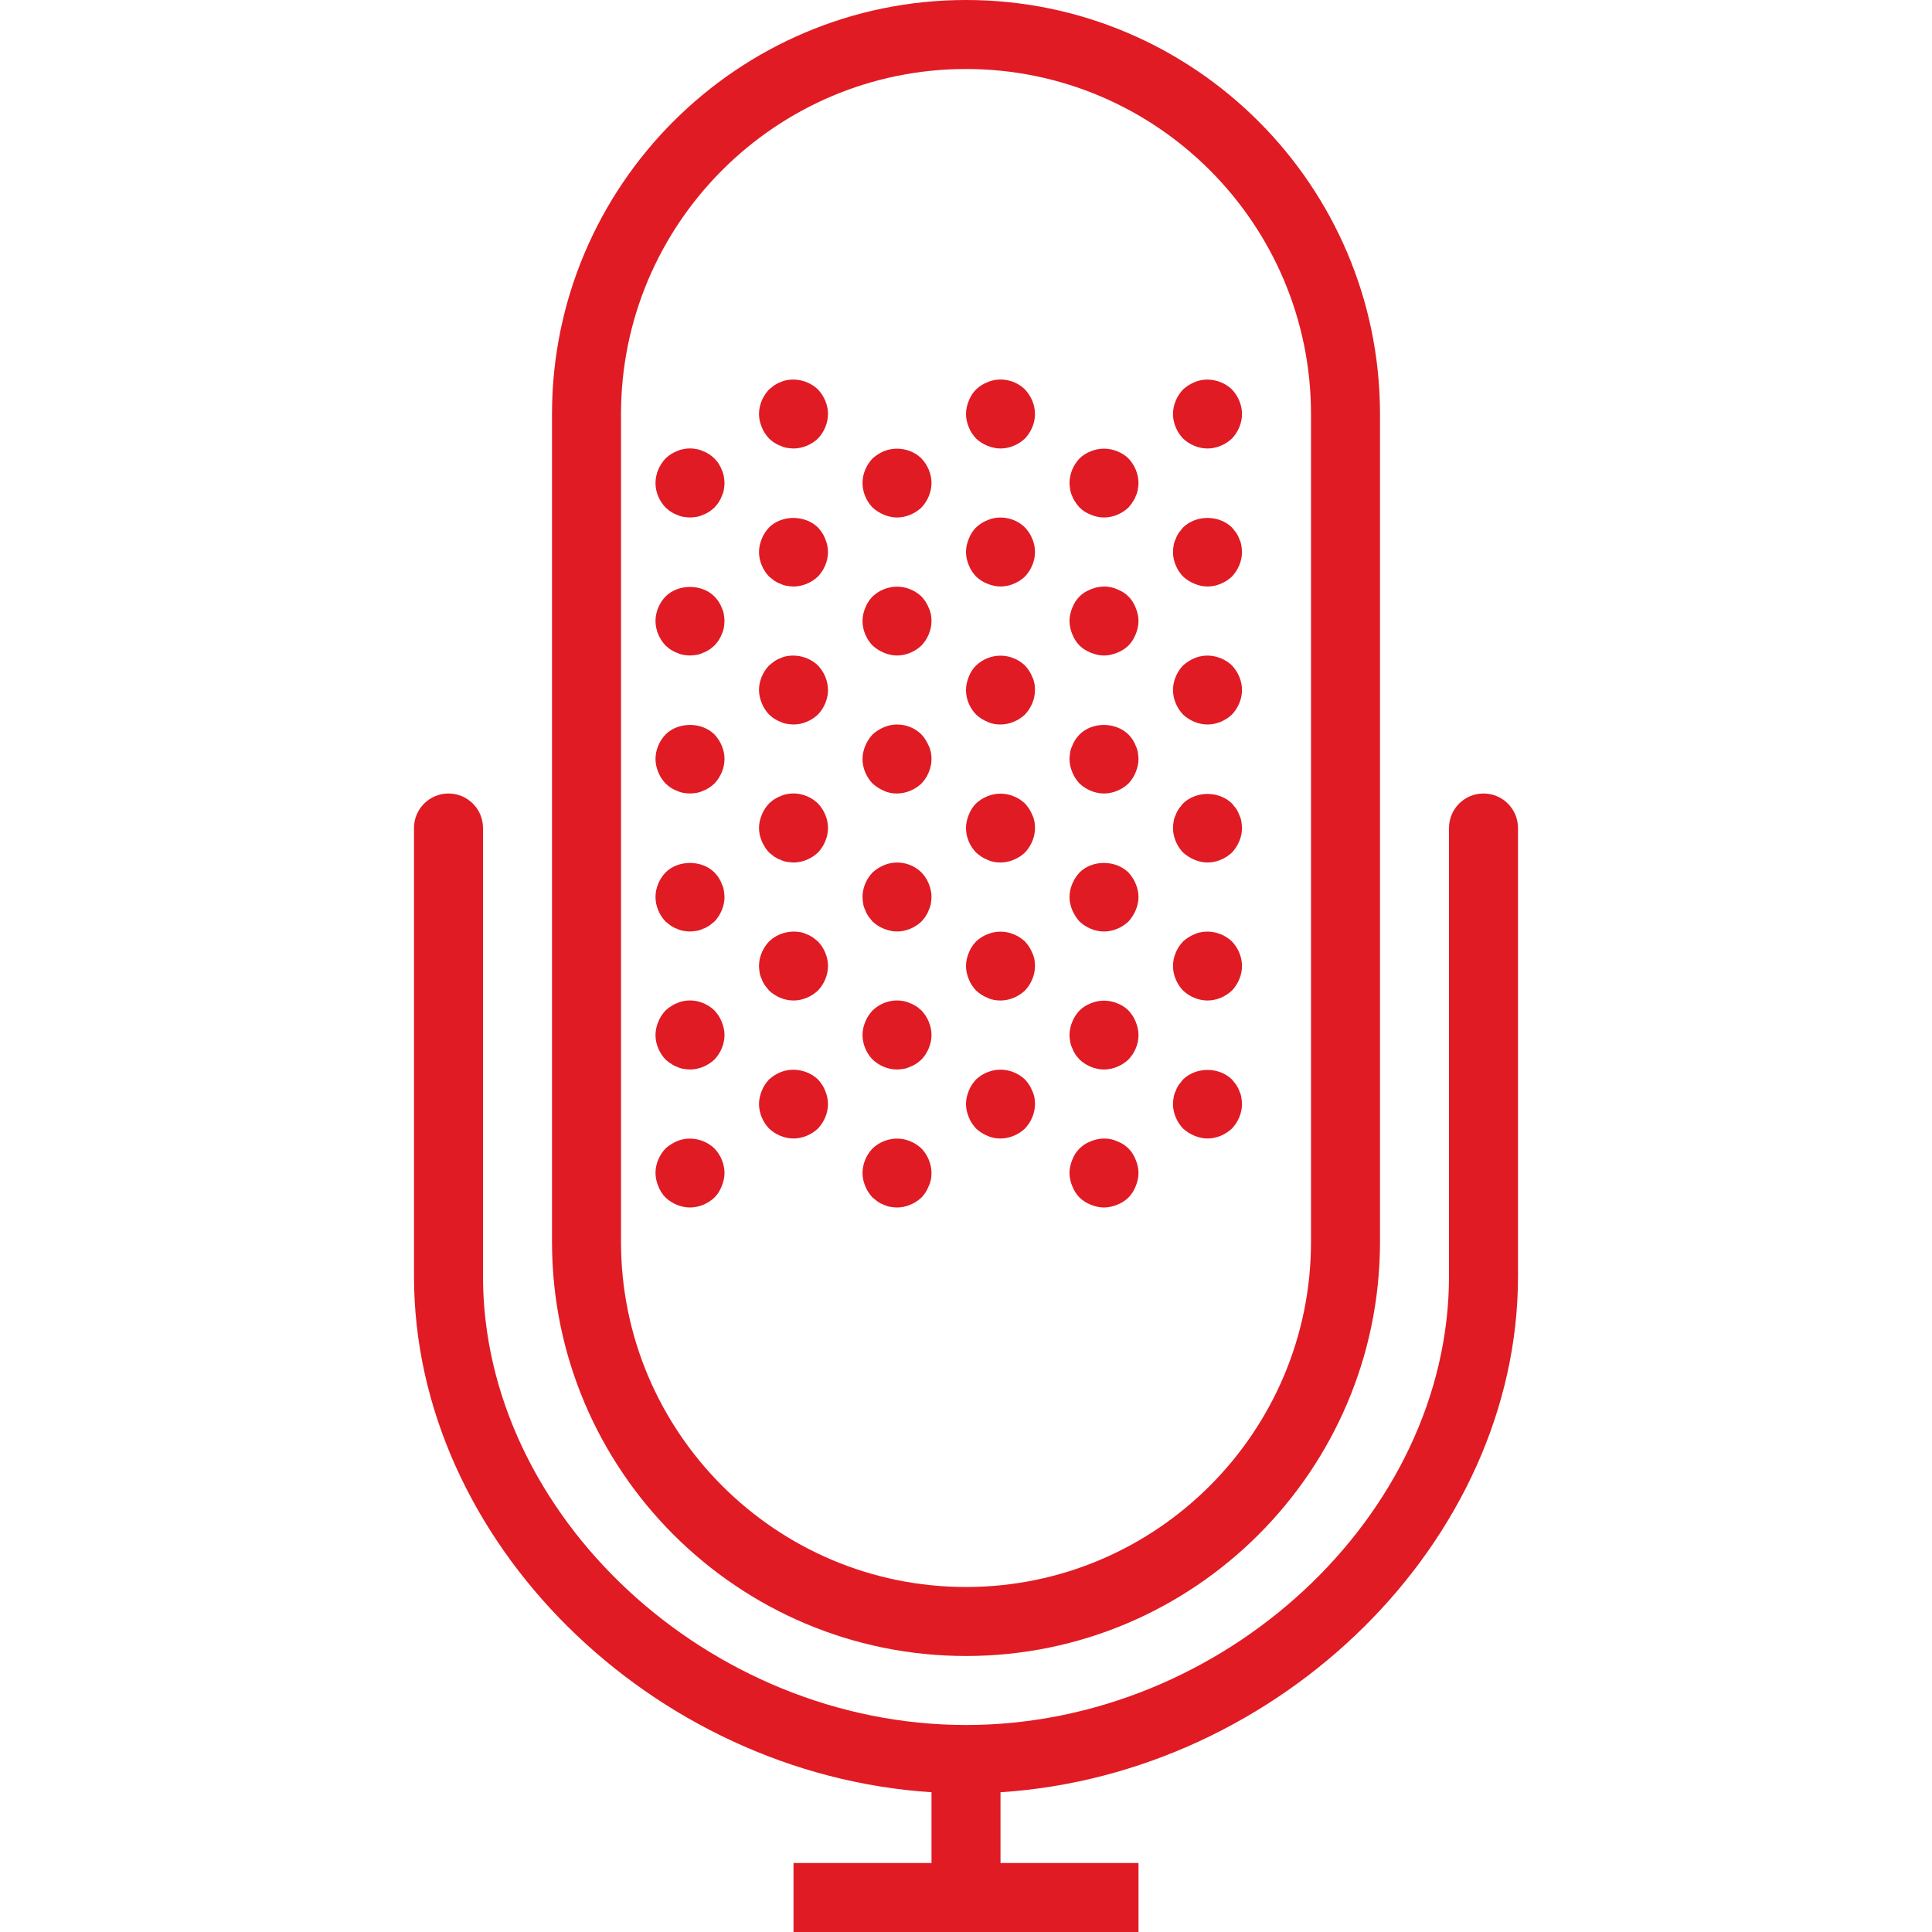
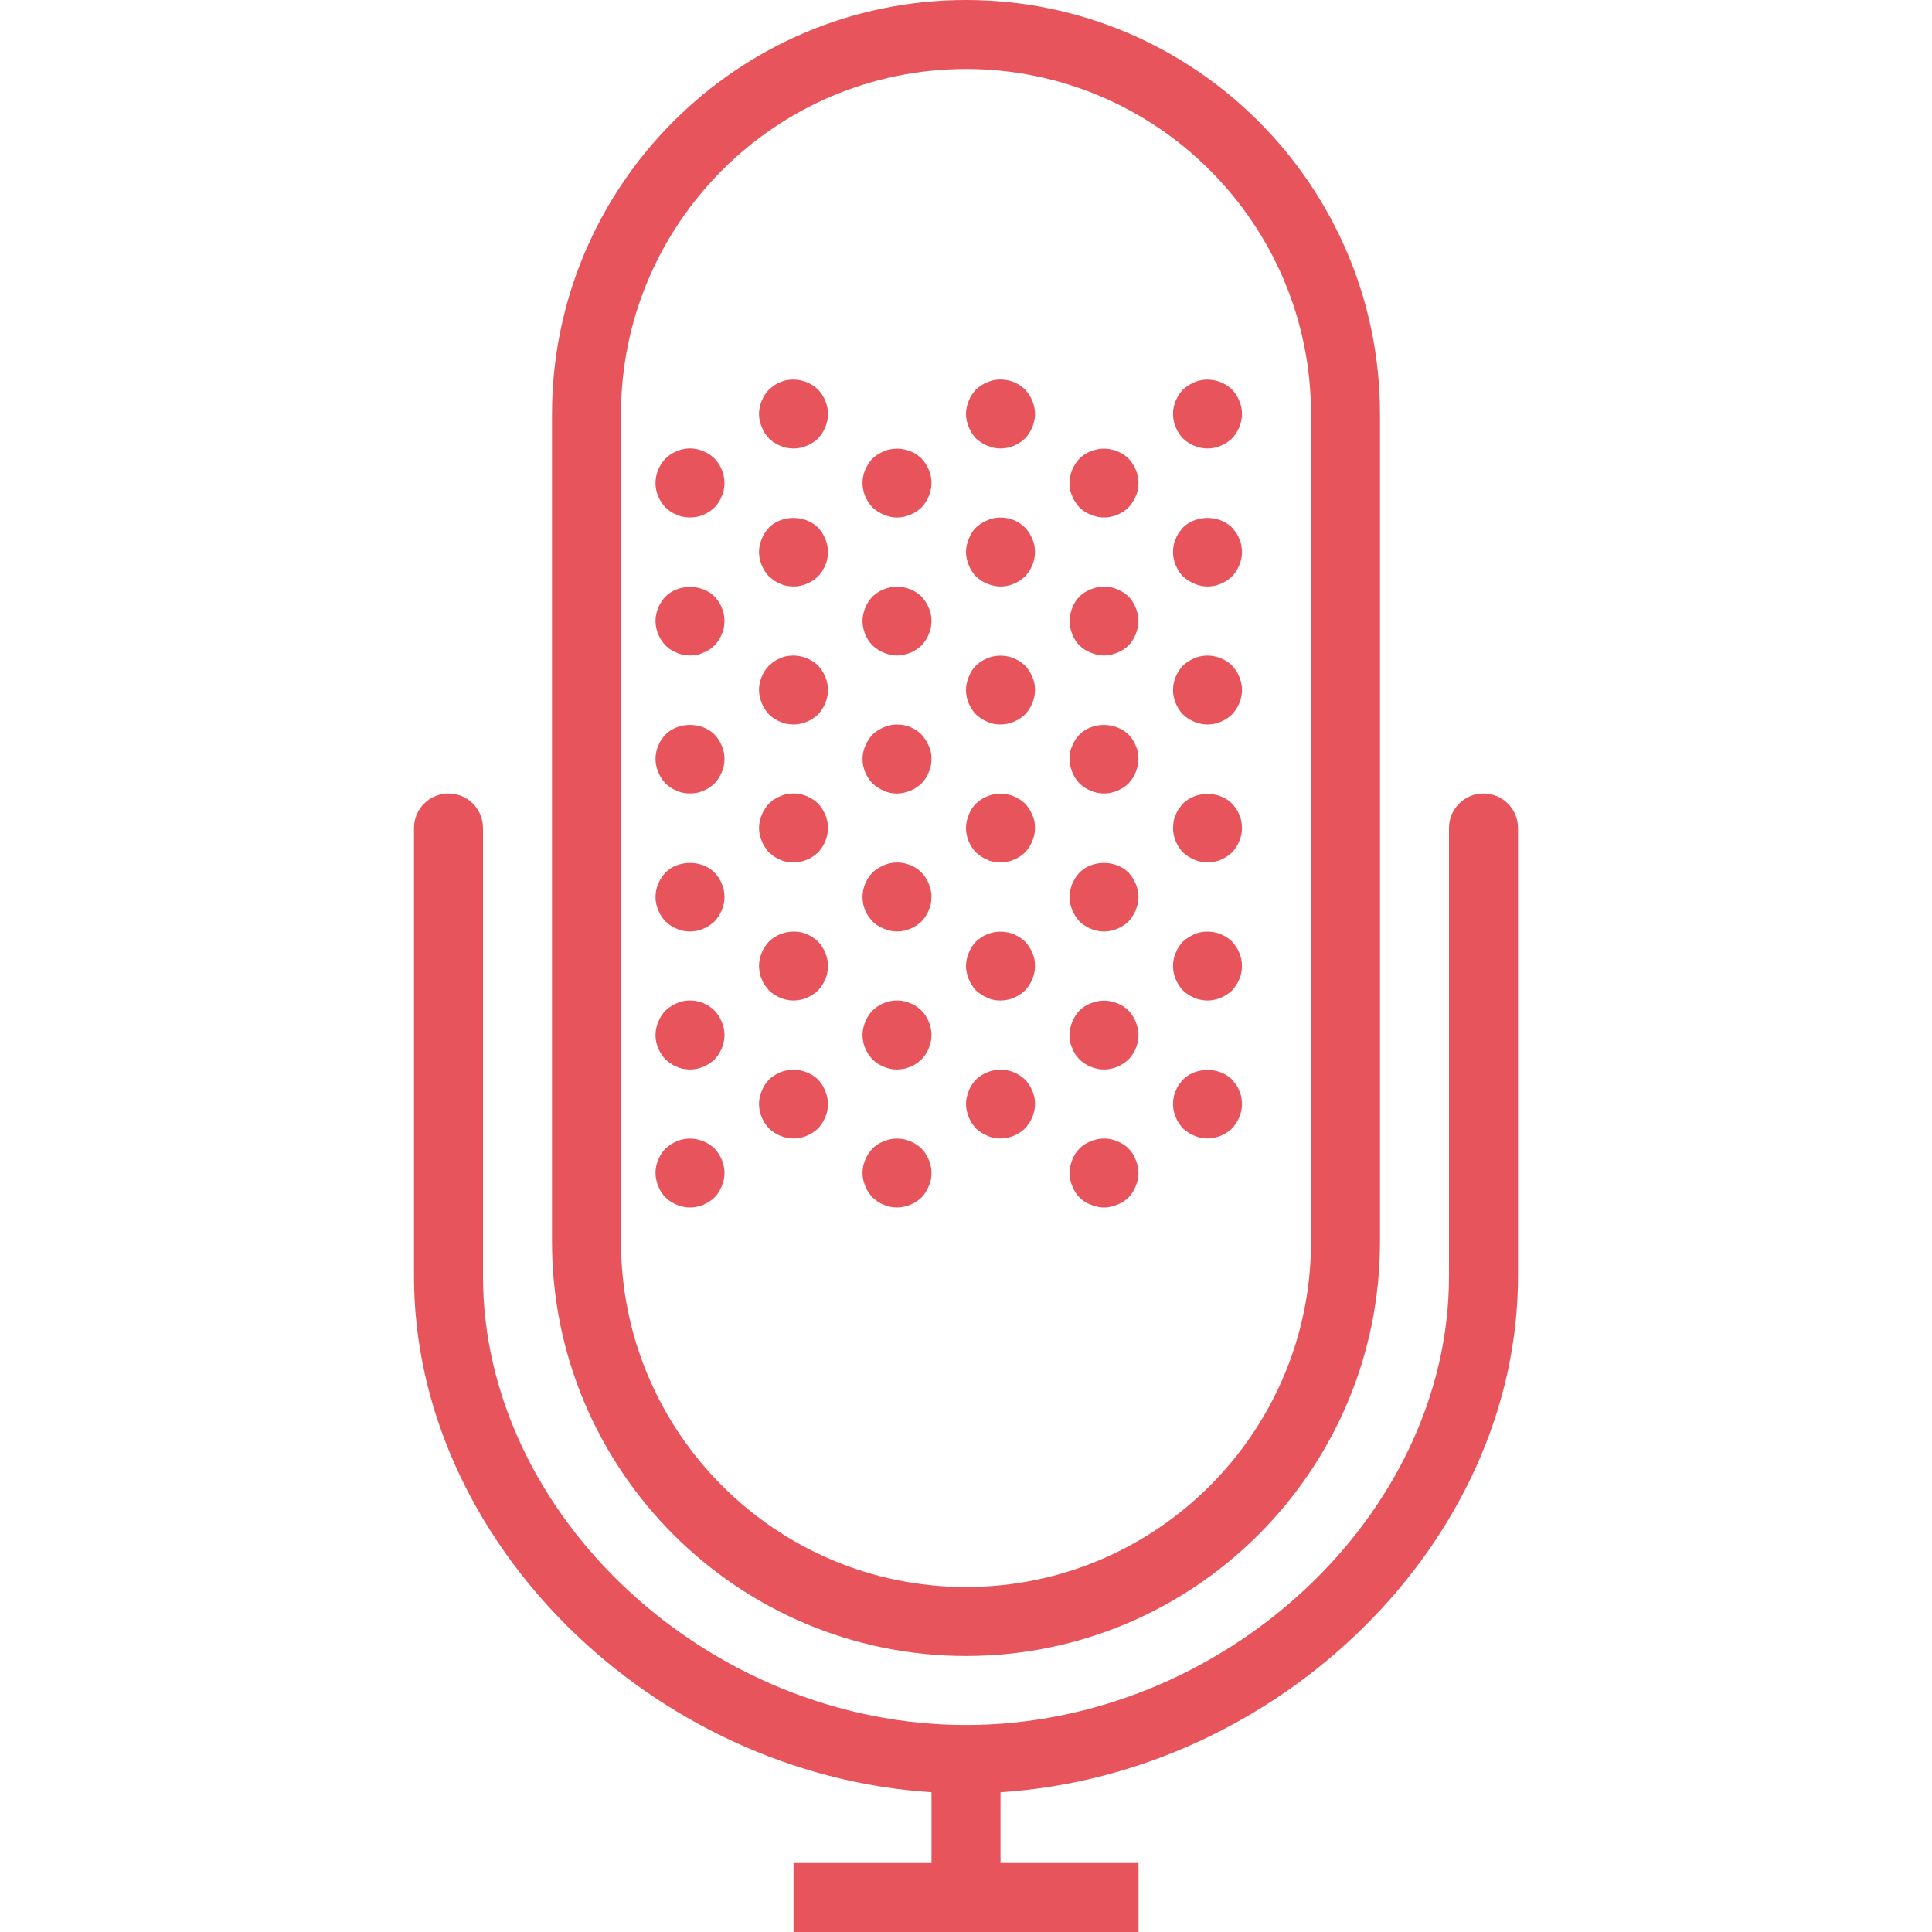
- <svg xmlns="http://www.w3.org/2000/svg" fill="#e01b24" height="256px" width="256px" version="1.1" id="Layer_1" viewBox="0 0 512 512" xml:space="preserve">
+ <svg xmlns="http://www.w3.org/2000/svg" fill="#e01b24" opacity="0.75" height="256px" width="256px" version="1.1" id="Layer_1" viewBox="0 0 512 512" xml:space="preserve">
  <g id="SVGRepo_bgCarrier" stroke-width="0" />
  <g id="SVGRepo_tracerCarrier" stroke-linecap="round" stroke-linejoin="round" stroke="#62a0ea" stroke-width="4.096" />
  <g id="SVGRepo_iconCarrier">
    <g>
      <g>
        <path d="M256,0c-60.496,0-109.714,49.232-109.714,109.746v219.366c0,60.513,49.219,109.746,109.714,109.746 s109.714-49.232,109.714-109.746V109.746C365.714,49.232,316.496,0,256,0z M347.429,329.112c0,50.433-41.013,91.46-91.429,91.46 s-91.429-41.027-91.429-91.46V109.746c0-50.433,41.013-91.46,91.429-91.46s91.429,41.027,91.429,91.46V329.112z" />
      </g>
    </g>
    <g>
      <g>
        <path d="M393.143,210.286c-5.049,0-9.143,4.094-9.143,9.143v118.804c0,63.344-59.808,118.911-127.991,118.911 C187.817,457.143,128,401.576,128,338.232V219.429c0-5.049-4.094-9.143-9.143-9.143s-9.143,4.094-9.143,9.143v118.804 c0,70.2,63.102,131.95,137.143,136.73v18.752h-36.571V512h91.429v-18.286h-36.571v-18.751 c74.04-4.772,137.143-66.527,137.143-136.731V219.429C402.286,214.379,398.192,210.286,393.143,210.286z" />
      </g>
    </g>
    <g>
      <g>
        <path d="M191.817,126.263c-0.094-0.643-0.277-1.192-0.549-1.741c-0.183-0.545-0.46-1.094-0.826-1.643 c-0.272-0.46-0.728-0.915-1.094-1.371c-0.46-0.366-0.915-0.826-1.37-1.098c-0.549-0.366-1.098-0.643-1.647-0.826 c-0.549-0.272-1.098-0.456-1.647-0.545c-1.187-0.277-2.469-0.277-3.656,0c-0.549,0.089-1.098,0.272-1.647,0.545 c-0.545,0.183-1.094,0.46-1.643,0.826c-0.46,0.272-0.915,0.732-1.371,1.098c-1.647,1.736-2.652,4.112-2.652,6.491 c0,2.469,1.005,4.755,2.652,6.491c0.455,0.366,0.911,0.821,1.371,1.094c0.549,0.366,1.098,0.643,1.643,0.826 c0.549,0.272,1.098,0.455,1.647,0.549c0.638,0.089,1.281,0.183,1.83,0.183c0.549,0,1.187-0.094,1.826-0.183 c0.549-0.094,1.098-0.277,1.647-0.549c0.549-0.183,1.098-0.46,1.647-0.826c0.456-0.272,0.911-0.728,1.371-1.094 c0.366-0.46,0.821-0.915,1.094-1.37c0.366-0.549,0.643-1.098,0.826-1.647c0.272-0.549,0.455-1.098,0.549-1.647 c0.089-0.638,0.183-1.187,0.183-1.826C192,127.451,191.906,126.808,191.817,126.263z" />
      </g>
    </g>
    <g>
      <g>
        <path d="M216.777,103.223c-2.196-2.103-5.304-3.018-8.321-2.469c-0.549,0.089-1.098,0.272-1.647,0.545 c-0.545,0.183-1.094,0.46-1.643,0.826c-0.46,0.366-0.915,0.732-1.371,1.098c-1.647,1.736-2.652,4.112-2.652,6.491 c0,1.187,0.272,2.375,0.728,3.473c0.46,1.188,1.098,2.103,1.924,3.018c0.455,0.366,0.911,0.821,1.371,1.094 c0.549,0.366,1.098,0.643,1.643,0.826c0.549,0.272,1.098,0.455,1.647,0.549c0.638,0.089,1.281,0.183,1.83,0.183 c2.375,0,4.755-1.009,6.491-2.652c1.643-1.736,2.652-4.116,2.652-6.491C219.429,107.335,218.42,104.96,216.777,103.223z" />
      </g>
    </g>
    <g>
      <g>
        <path d="M191.817,162.741c-0.094-0.549-0.277-1.098-0.549-1.647c-0.183-0.545-0.46-1.094-0.826-1.643 c-0.272-0.46-0.728-0.915-1.094-1.371c-3.384-3.384-9.602-3.384-12.982,0c-1.647,1.736-2.652,4.112-2.652,6.491 c0,2.375,1.005,4.755,2.652,6.491c0.455,0.366,0.911,0.822,1.371,1.094c0.549,0.366,1.098,0.643,1.643,0.826 c0.549,0.272,1.098,0.455,1.647,0.549c0.638,0.089,1.281,0.183,1.83,0.183c0.549,0,1.187-0.094,1.826-0.183 c0.549-0.094,1.098-0.277,1.647-0.549c0.549-0.183,1.098-0.46,1.647-0.826c0.456-0.272,0.911-0.728,1.371-1.094 c0.366-0.46,0.821-0.915,1.094-1.371c0.366-0.549,0.643-1.098,0.826-1.647c0.272-0.549,0.455-1.098,0.549-1.647 c0.089-0.638,0.183-1.277,0.183-1.826C192,164.022,191.906,163.379,191.817,162.741z" />
      </g>
    </g>
    <g>
      <g>
        <path d="M218.696,142.808c-0.46-1.187-1.098-2.103-1.92-3.013c-3.477-3.384-9.602-3.384-12.982,0 c-0.826,0.911-1.464,1.826-1.924,3.013c-0.456,1.098-0.728,2.286-0.728,3.478c0,2.375,1.005,4.755,2.652,6.491 c0.455,0.366,0.911,0.732,1.371,1.094c0.549,0.366,1.098,0.643,1.643,0.826c0.549,0.272,1.098,0.455,1.647,0.549 c0.638,0.089,1.281,0.183,1.83,0.183c2.375,0,4.755-1.009,6.491-2.652c1.643-1.736,2.652-4.116,2.652-6.491 C219.429,145.094,219.152,143.906,218.696,142.808z" />
      </g>
    </g>
    <g>
      <g>
        <path d="M189.348,194.652c-3.384-3.384-9.603-3.384-12.982,0c-1.647,1.736-2.652,4.112-2.652,6.491 c0,1.187,0.272,2.375,0.728,3.473c0.46,1.188,1.098,2.103,1.924,3.018c0.455,0.366,0.911,0.821,1.371,1.094 c0.549,0.366,1.098,0.643,1.643,0.826c0.549,0.272,1.098,0.455,1.647,0.549c0.638,0.089,1.281,0.183,1.83,0.183 c0.549,0,1.187-0.094,1.826-0.183c0.549-0.094,1.098-0.277,1.647-0.549c0.549-0.183,1.098-0.46,1.647-0.826 c0.456-0.272,0.911-0.728,1.371-1.094c1.643-1.736,2.652-4.116,2.652-6.491C192,198.763,190.991,196.388,189.348,194.652z" />
      </g>
    </g>
    <g>
      <g>
        <path d="M216.777,176.366c-2.196-2.103-5.304-3.018-8.321-2.469c-0.549,0.089-1.098,0.272-1.647,0.545 c-0.545,0.183-1.094,0.46-1.643,0.826c-0.46,0.366-0.915,0.732-1.371,1.098c-1.647,1.737-2.652,4.112-2.652,6.491 c0,1.187,0.272,2.375,0.728,3.473c0.46,1.188,1.098,2.103,1.924,3.018c0.455,0.366,0.911,0.821,1.371,1.094 c0.549,0.366,1.098,0.643,1.643,0.826c0.549,0.272,1.098,0.455,1.647,0.549c0.638,0.089,1.281,0.183,1.83,0.183 c2.375,0,4.755-1.009,6.491-2.652c1.643-1.736,2.652-4.116,2.652-6.491C219.429,180.478,218.42,178.103,216.777,176.366z" />
      </g>
    </g>
    <g>
      <g>
        <path d="M191.817,235.884c-0.094-0.549-0.277-1.098-0.549-1.647c-0.183-0.545-0.46-1.094-0.826-1.643 c-0.272-0.46-0.728-0.915-1.094-1.371c-3.384-3.384-9.602-3.384-12.982,0c-1.647,1.736-2.652,4.112-2.652,6.491 c0,2.375,1.005,4.755,2.652,6.491c0.455,0.366,0.911,0.732,1.371,1.094c0.549,0.366,1.098,0.643,1.643,0.826 c0.549,0.272,1.098,0.455,1.647,0.549c0.638,0.089,1.281,0.183,1.83,0.183c0.549,0,1.187-0.094,1.826-0.183 c0.549-0.094,1.098-0.277,1.647-0.549c0.549-0.183,1.098-0.46,1.647-0.826c0.456-0.362,0.911-0.728,1.371-1.094 c1.643-1.736,2.652-4.116,2.652-6.491C192,237.165,191.906,236.522,191.817,235.884z" />
      </g>
    </g>
    <g>
      <g>
        <path d="M216.777,212.938c-2.196-2.103-5.304-3.112-8.321-2.469c-0.549,0.089-1.098,0.272-1.647,0.545 c-0.545,0.183-1.094,0.46-1.643,0.826c-0.46,0.272-0.915,0.732-1.371,1.098c-0.826,0.911-1.464,1.826-1.924,3.013 c-0.456,1.098-0.728,2.286-0.728,3.478c0,1.187,0.272,2.375,0.728,3.473c0.46,1.098,1.098,2.103,1.924,3.018 c0.455,0.366,0.911,0.732,1.371,1.094c0.549,0.366,1.098,0.643,1.643,0.826c0.549,0.272,1.098,0.455,1.647,0.549 c0.638,0.089,1.281,0.183,1.83,0.183c2.375,0,4.755-1.009,6.491-2.652c1.643-1.736,2.652-4.116,2.652-6.491 C219.429,217.049,218.42,214.674,216.777,212.938z" />
      </g>
    </g>
    <g>
      <g>
        <path d="M191.268,270.808c-0.46-1.187-1.098-2.103-1.92-3.013c-2.196-2.103-5.304-3.112-8.321-2.469 c-0.549,0.089-1.098,0.272-1.647,0.545c-0.545,0.183-1.094,0.46-1.554,0.826c-0.549,0.272-1.004,0.732-1.46,1.098 c-0.826,0.911-1.464,1.826-1.924,3.013c-0.456,1.098-0.728,2.286-0.728,3.478c0,2.375,1.005,4.755,2.652,6.491 c0.455,0.366,0.911,0.822,1.46,1.094c0.46,0.366,1.009,0.643,1.554,0.826c0.549,0.272,1.098,0.455,1.647,0.549 c0.638,0.089,1.281,0.183,1.83,0.183c2.375,0,4.755-1.009,6.491-2.652c1.643-1.736,2.652-4.116,2.652-6.491 C192,273.094,191.723,271.906,191.268,270.808z" />
      </g>
    </g>
    <g>
      <g>
        <path d="M216.777,249.509c-0.46-0.366-0.915-0.732-1.37-1.098c-0.549-0.366-1.098-0.643-1.647-0.826 c-0.549-0.272-1.098-0.456-1.647-0.545c-3.018-0.549-6.125,0.366-8.317,2.469c-1.647,1.736-2.652,4.112-2.652,6.491 c0,0.549,0.089,1.187,0.183,1.826c0.089,0.549,0.272,1.098,0.545,1.647c0.183,0.549,0.46,1.098,0.826,1.647 c0.366,0.456,0.732,0.911,1.098,1.37c1.736,1.643,4.112,2.652,6.491,2.652c2.375,0,4.755-1.009,6.491-2.652 c1.643-1.736,2.652-4.116,2.652-6.491C219.429,253.621,218.42,251.245,216.777,249.509z" />
      </g>
    </g>
    <g>
      <g>
        <path d="M189.348,304.366c-2.563-2.469-6.585-3.384-9.969-1.924c-1.094,0.46-2.103,1.098-3.013,1.924 c-1.647,1.736-2.652,4.112-2.652,6.491c0,1.187,0.272,2.375,0.728,3.473c0.46,1.188,1.098,2.192,1.924,3.018 c1.736,1.643,4.112,2.652,6.491,2.652c2.375,0,4.755-1.009,6.491-2.652c0.822-0.826,1.46-1.83,1.92-3.018 c0.455-1.098,0.732-2.286,0.732-3.473C192,308.478,190.991,306.103,189.348,304.366z" />
      </g>
    </g>
    <g>
      <g>
        <path d="M218.696,289.094c-0.46-1.187-1.098-2.103-1.92-3.013c-2.563-2.469-6.585-3.295-9.969-1.924 c-1.094,0.46-2.103,1.098-3.013,1.924c-0.826,0.911-1.464,1.826-1.924,3.013c-0.456,1.098-0.728,2.286-0.728,3.478 c0,2.375,1.005,4.755,2.652,6.491c1.736,1.643,4.112,2.652,6.491,2.652c2.375,0,4.755-1.009,6.491-2.652 c1.643-1.737,2.652-4.116,2.652-6.491C219.429,291.379,219.152,290.192,218.696,289.094z" />
      </g>
    </g>
    <g>
      <g>
        <path d="M244.205,121.509c-2.563-2.563-6.674-3.295-9.969-1.924c-1.094,0.46-2.103,1.098-3.013,1.924 c-1.647,1.736-2.652,4.112-2.652,6.491c0,2.375,1.005,4.755,2.652,6.491c0.911,0.821,1.92,1.46,3.013,1.92 c1.098,0.455,2.286,0.732,3.478,0.732c2.375,0,4.755-1.009,6.491-2.652c1.643-1.736,2.652-4.116,2.652-6.491 C246.857,125.621,245.848,123.245,244.205,121.509z" />
      </g>
    </g>
    <g>
      <g>
        <path d="M271.634,103.223c-2.563-2.563-6.674-3.384-9.969-1.924c-1.187,0.46-2.103,1.098-3.013,1.924 c-0.826,0.821-1.464,1.826-1.924,3.013c-0.456,1.098-0.728,2.286-0.728,3.478c0,1.187,0.272,2.375,0.728,3.473 c0.46,1.188,1.098,2.103,1.924,3.018c0.911,0.821,1.826,1.46,3.013,1.92c1.098,0.455,2.286,0.732,3.478,0.732 c2.375,0,4.755-1.009,6.491-2.652c1.643-1.736,2.652-4.116,2.652-6.491C274.286,107.335,273.277,104.96,271.634,103.223z" />
      </g>
    </g>
    <g>
      <g>
        <path d="M246.125,161.094c-0.46-1.187-1.098-2.103-1.92-3.013c-0.915-0.826-1.83-1.464-3.018-1.924 c-2.196-0.911-4.754-0.911-6.951,0c-1.187,0.46-2.103,1.098-3.013,1.924c-0.826,0.911-1.464,1.826-1.924,3.013 c-0.456,1.098-0.728,2.286-0.728,3.478c0,2.375,1.005,4.755,2.652,6.491c0.911,0.822,1.92,1.46,3.013,1.92 c1.098,0.455,2.286,0.732,3.478,0.732c2.375,0,4.755-1.009,6.491-2.652c1.643-1.736,2.652-4.116,2.652-6.491 C246.857,163.379,246.674,162.192,246.125,161.094z" />
      </g>
    </g>
    <g>
      <g>
        <path d="M271.634,139.795c-2.563-2.563-6.674-3.384-9.969-1.924c-1.187,0.46-2.103,1.098-3.013,1.924 c-0.826,0.821-1.464,1.826-1.924,3.013c-0.456,1.098-0.728,2.286-0.728,3.478c0,1.187,0.272,2.375,0.728,3.473 c0.46,1.188,1.098,2.103,1.924,3.018c0.911,0.821,1.826,1.46,3.013,1.92c1.098,0.455,2.286,0.732,3.478,0.732 c2.375,0,4.755-1.009,6.491-2.652c1.643-1.736,2.652-4.116,2.652-6.491C274.286,143.906,273.277,141.531,271.634,139.795z" />
      </g>
    </g>
    <g>
      <g>
        <path d="M246.125,197.665c-0.46-1.094-1.098-2.103-1.92-3.013c-2.563-2.563-6.585-3.384-9.969-1.924 c-1.094,0.46-2.103,1.098-3.013,1.924c-0.826,0.911-1.464,1.919-1.924,3.013c-0.456,1.098-0.728,2.286-0.728,3.478 c0,2.375,1.005,4.755,2.652,6.491c0.911,0.821,1.92,1.46,3.013,1.92c1.098,0.549,2.286,0.732,3.478,0.732 c2.375,0,4.755-1.009,6.491-2.652c1.643-1.736,2.652-4.116,2.652-6.491C246.857,199.951,246.674,198.763,246.125,197.665z" />
      </g>
    </g>
    <g>
      <g>
        <path d="M273.554,179.379c-0.46-1.187-1.098-2.103-1.92-3.013c-0.915-0.826-1.83-1.464-3.018-1.924 c-2.196-0.911-4.754-0.911-6.951,0c-1.187,0.46-2.103,1.098-3.013,1.924c-0.826,0.821-1.464,1.826-1.924,3.013 c-0.456,1.098-0.728,2.286-0.728,3.478c0,2.469,1.005,4.755,2.652,6.491c0.911,0.821,1.826,1.46,3.013,1.92 c1.098,0.549,2.286,0.732,3.478,0.732c2.375,0,4.755-1.009,6.491-2.652c1.643-1.736,2.652-4.116,2.652-6.491 C274.286,181.665,274.103,180.478,273.554,179.379z" />
      </g>
    </g>
    <g>
      <g>
        <path d="M244.205,231.223c-2.563-2.563-6.585-3.384-9.969-1.924c-1.094,0.46-2.103,1.098-3.013,1.924 c-1.647,1.736-2.652,4.112-2.652,6.491c0,0.549,0.089,1.187,0.183,1.826c0.089,0.549,0.272,1.098,0.545,1.647 c0.183,0.549,0.46,1.098,0.826,1.647c0.366,0.456,0.732,0.911,1.098,1.37c0.911,0.821,1.826,1.46,3.013,1.92 c1.098,0.455,2.286,0.732,3.478,0.732c2.375,0,4.755-1.009,6.491-2.652c0.366-0.46,0.821-0.915,1.094-1.371 c0.366-0.549,0.643-1.098,0.826-1.647c0.272-0.549,0.455-1.098,0.549-1.647c0.089-0.638,0.183-1.277,0.183-1.826 C246.857,235.335,245.848,232.96,244.205,231.223z" />
      </g>
    </g>
    <g>
      <g>
        <path d="M273.554,215.951c-0.46-1.187-1.098-2.103-1.92-3.013c-0.915-0.826-1.83-1.464-3.018-1.924 c-2.196-0.911-4.754-0.911-6.951,0c-1.187,0.46-2.103,1.098-3.013,1.924c-0.826,0.821-1.464,1.826-1.924,3.013 c-0.456,1.098-0.728,2.286-0.728,3.478c0,2.469,1.005,4.755,2.652,6.491c0.911,0.821,1.826,1.46,3.013,1.92 c1.098,0.549,2.286,0.732,3.478,0.732c2.375,0,4.755-1.009,6.491-2.652c1.643-1.736,2.652-4.116,2.652-6.491 C274.286,218.237,274.103,217.049,273.554,215.951z" />
      </g>
    </g>
    <g>
      <g>
        <path d="M244.205,267.795c-0.46-0.366-0.915-0.826-1.371-1.098c-0.549-0.366-1.098-0.643-1.647-0.826 c-0.549-0.272-1.098-0.456-1.647-0.545c-3.018-0.643-6.125,0.366-8.317,2.469c-0.826,0.911-1.464,1.826-1.924,3.013 c-0.456,1.098-0.728,2.286-0.728,3.478c0,2.375,1.005,4.755,2.652,6.491c1.736,1.643,4.112,2.652,6.491,2.652 c0.549,0,1.187-0.094,1.826-0.183c0.549-0.094,1.098-0.277,1.647-0.549c0.549-0.183,1.098-0.46,1.647-0.826 c0.456-0.272,0.911-0.728,1.371-1.094c1.643-1.737,2.652-4.116,2.652-6.491C246.857,271.906,245.848,269.531,244.205,267.795z" />
      </g>
    </g>
    <g>
      <g>
        <path d="M273.554,252.522c-0.46-1.187-1.098-2.103-1.92-3.013c-0.915-0.826-1.83-1.464-3.018-1.924 c-2.196-0.911-4.754-0.911-6.951,0c-1.187,0.46-2.103,1.098-3.013,1.924c-0.826,0.911-1.464,1.826-1.924,3.013 C256.272,253.621,256,254.808,256,256c0,1.187,0.272,2.375,0.728,3.473c0.46,1.188,1.098,2.103,1.924,3.018 c0.911,0.821,1.826,1.46,3.013,1.92c1.098,0.549,2.286,0.732,3.478,0.732c2.375,0,4.755-1.009,6.491-2.652 c1.643-1.736,2.652-4.116,2.652-6.491C274.286,254.808,274.103,253.621,273.554,252.522z" />
      </g>
    </g>
    <g>
      <g>
        <path d="M244.205,304.366c-0.915-0.826-1.83-1.464-3.018-1.924c-3.384-1.46-7.406-0.545-9.964,1.924 c-1.647,1.736-2.652,4.112-2.652,6.491c0,1.187,0.272,2.375,0.728,3.473c0.46,1.188,1.098,2.103,1.924,3.018 c0.455,0.366,0.911,0.732,1.37,1.094c0.549,0.366,1.098,0.643,1.643,0.826c0.549,0.272,1.098,0.455,1.647,0.549 c0.638,0.089,1.281,0.183,1.83,0.183c2.375,0,4.755-1.009,6.491-2.652c0.821-0.826,1.46-1.83,1.92-3.018 c0.549-1.098,0.732-2.286,0.732-3.473C246.857,308.478,245.848,306.103,244.205,304.366z" />
      </g>
    </g>
    <g>
      <g>
        <path d="M273.554,289.094c-0.46-1.187-1.098-2.103-1.92-3.013c-0.915-0.826-1.83-1.464-3.018-1.924 c-2.196-0.911-4.754-0.911-6.951,0c-1.187,0.46-2.103,1.098-3.013,1.924c-0.826,0.911-1.464,1.826-1.924,3.013 c-0.456,1.098-0.728,2.286-0.728,3.478c0,1.187,0.272,2.375,0.728,3.473c0.46,1.188,1.098,2.103,1.924,3.018 c0.911,0.821,1.826,1.46,3.013,1.92c1.098,0.549,2.286,0.732,3.478,0.732c2.375,0,4.755-1.009,6.491-2.652 c1.643-1.737,2.652-4.116,2.652-6.491C274.286,291.379,274.103,290.192,273.554,289.094z" />
      </g>
    </g>
    <g>
      <g>
        <path d="M299.062,121.509c-0.826-0.826-1.83-1.464-3.018-1.924c-2.196-0.911-4.754-0.911-6.951,0 c-1.187,0.46-2.192,1.098-3.013,1.924c-1.647,1.736-2.652,4.112-2.652,6.491c0,0.549,0.089,1.187,0.183,1.737 c0.089,0.638,0.272,1.187,0.545,1.736c0.183,0.549,0.46,1.098,0.826,1.554c0.272,0.549,0.732,1.005,1.098,1.464 c0.821,0.821,1.826,1.46,3.013,1.92c1.098,0.455,2.286,0.732,3.478,0.732c2.375,0,4.755-1.009,6.491-2.652 c0.366-0.46,0.821-0.915,1.094-1.464c0.366-0.455,0.643-1.004,0.826-1.554c0.272-0.549,0.455-1.098,0.549-1.736 c0.089-0.549,0.183-1.188,0.183-1.737C301.714,125.621,300.705,123.245,299.062,121.509z" />
      </g>
    </g>
    <g>
      <g>
        <path d="M326.491,103.223c-2.563-2.469-6.585-3.384-9.969-1.924c-1.094,0.46-2.103,1.098-3.013,1.924 c-1.647,1.736-2.652,4.112-2.652,6.491c0,2.375,1.005,4.755,2.652,6.491c1.736,1.643,4.112,2.652,6.491,2.652 c2.375,0,4.755-1.009,6.491-2.652c1.643-1.736,2.652-4.116,2.652-6.491C329.143,107.335,328.134,104.96,326.491,103.223z" />
      </g>
    </g>
    <g>
      <g>
        <path d="M300.982,161.094c-0.46-1.187-1.098-2.192-1.92-3.013c-0.826-0.826-1.83-1.464-3.018-1.924 c-2.196-1.005-4.754-0.911-6.951,0c-1.187,0.46-2.192,1.098-3.013,1.924c-0.826,0.821-1.464,1.826-1.924,3.013 c-0.456,1.098-0.728,2.286-0.728,3.478c0,1.187,0.272,2.375,0.728,3.473c0.46,1.188,1.098,2.192,1.924,3.018 c0.821,0.822,1.826,1.46,3.013,1.92c1.098,0.455,2.286,0.732,3.478,0.732c1.187,0,2.375-0.277,3.473-0.732 c1.188-0.46,2.192-1.098,3.018-1.92c0.821-0.826,1.46-1.83,1.92-3.018c0.455-1.098,0.732-2.286,0.732-3.473 C301.714,163.379,301.438,162.192,300.982,161.094z" />
      </g>
    </g>
    <g>
      <g>
        <path d="M328.96,144.455c-0.094-0.549-0.277-1.098-0.549-1.647c-0.183-0.545-0.46-1.094-0.826-1.643 c-0.362-0.46-0.728-0.915-1.094-1.371c-3.477-3.384-9.509-3.384-12.982,0c-0.366,0.455-0.732,0.911-1.098,1.371 c-0.366,0.549-0.643,1.098-0.826,1.643c-0.272,0.549-0.456,1.098-0.545,1.647c-0.094,0.638-0.183,1.281-0.183,1.83 c0,2.375,1.005,4.755,2.652,6.491c0.911,0.822,1.92,1.46,3.013,1.92c1.098,0.455,2.286,0.732,3.478,0.732 c2.375,0,4.755-1.009,6.491-2.652c1.643-1.736,2.652-4.116,2.652-6.491C329.143,145.737,329.049,145.094,328.96,144.455z" />
      </g>
    </g>
    <g>
      <g>
        <path d="M301.531,199.313c-0.094-0.549-0.277-1.098-0.549-1.647c-0.183-0.545-0.46-1.094-0.826-1.643 c-0.272-0.46-0.728-0.915-1.094-1.37c-3.478-3.384-9.603-3.384-12.982,0c-0.366,0.455-0.826,0.911-1.098,1.37 c-0.366,0.549-0.643,1.098-0.826,1.643c-0.272,0.549-0.456,1.098-0.545,1.647c-0.094,0.638-0.183,1.281-0.183,1.83 c0,1.187,0.272,2.375,0.728,3.473c0.46,1.188,1.098,2.103,1.924,3.018c1.736,1.643,4.112,2.652,6.491,2.652 c2.375,0,4.755-1.009,6.491-2.652c0.821-0.915,1.46-1.83,1.92-3.018c0.455-1.098,0.732-2.286,0.732-3.473 C301.714,200.594,301.621,199.951,301.531,199.313z" />
      </g>
    </g>
    <g>
      <g>
        <path d="M326.491,176.366c-2.563-2.469-6.585-3.384-9.969-1.924c-1.094,0.46-2.103,1.098-3.013,1.924 c-1.647,1.736-2.652,4.112-2.652,6.491c0,2.375,1.005,4.755,2.652,6.491c1.736,1.643,4.112,2.652,6.491,2.652 c2.375,0,4.755-1.009,6.491-2.652c1.643-1.736,2.652-4.116,2.652-6.491C329.143,180.478,328.134,178.103,326.491,176.366z" />
      </g>
    </g>
    <g>
      <g>
        <path d="M300.982,234.237c-0.46-1.094-1.098-2.103-1.92-3.013c-3.478-3.384-9.603-3.384-12.982,0 c-0.826,0.911-1.464,1.92-1.924,3.013c-0.456,1.098-0.728,2.286-0.728,3.478c0,1.187,0.272,2.375,0.728,3.473 c0.46,1.098,1.098,2.103,1.924,3.018c1.736,1.643,4.112,2.652,6.491,2.652c2.375,0,4.755-1.009,6.491-2.652 c0.821-0.915,1.46-1.92,1.92-3.018c0.455-1.098,0.732-2.286,0.732-3.473C301.714,236.522,301.438,235.335,300.982,234.237z" />
      </g>
    </g>
    <g>
      <g>
        <path d="M328.96,217.598c-0.094-0.549-0.277-1.098-0.549-1.647c-0.183-0.545-0.46-1.094-0.826-1.643 c-0.362-0.46-0.728-0.915-1.094-1.37c-3.477-3.384-9.509-3.384-12.982,0c-0.366,0.455-0.732,0.911-1.098,1.37 c-0.366,0.549-0.643,1.098-0.826,1.643c-0.272,0.549-0.456,1.098-0.545,1.647c-0.094,0.638-0.183,1.281-0.183,1.83 c0,2.375,1.005,4.755,2.652,6.491c0.911,0.821,1.92,1.46,3.013,1.92c1.098,0.455,2.286,0.732,3.478,0.732 c2.375,0,4.755-1.009,6.491-2.652c1.643-1.736,2.652-4.116,2.652-6.491C329.143,218.88,329.049,218.237,328.96,217.598z" />
      </g>
    </g>
    <g>
      <g>
        <path d="M300.982,270.808c-0.46-1.187-1.098-2.103-1.92-3.013c-0.826-0.826-1.83-1.464-3.018-1.924 c-2.196-0.911-4.754-0.911-6.951,0c-1.187,0.46-2.192,1.098-3.013,1.924c-0.826,0.911-1.464,1.826-1.924,3.013 c-0.456,1.098-0.728,2.286-0.728,3.478c0,0.549,0.089,1.187,0.183,1.826c0.089,0.549,0.272,1.098,0.545,1.647 c0.183,0.549,0.46,1.098,0.826,1.647c0.272,0.456,0.732,0.911,1.098,1.371c1.736,1.643,4.112,2.652,6.491,2.652 c2.375,0,4.755-1.009,6.491-2.652c1.643-1.736,2.652-4.022,2.652-6.491C301.714,273.094,301.438,271.906,300.982,270.808z" />
      </g>
    </g>
    <g>
      <g>
        <path d="M326.491,249.509c-2.563-2.469-6.585-3.384-9.969-1.924c-1.094,0.46-2.103,1.098-3.013,1.924 c-1.647,1.736-2.652,4.112-2.652,6.491c0,2.375,1.005,4.755,2.652,6.491c1.736,1.643,4.112,2.652,6.491,2.652 c2.375,0,4.755-1.009,6.491-2.652c1.643-1.736,2.652-4.116,2.652-6.491C329.143,253.621,328.134,251.245,326.491,249.509z" />
      </g>
    </g>
    <g>
      <g>
        <path d="M300.982,307.379c-0.46-1.187-1.098-2.192-1.92-3.013c-0.826-0.826-1.83-1.464-3.018-1.924 c-2.196-1.005-4.754-0.911-6.951,0c-1.187,0.46-2.192,1.098-3.013,1.924c-0.826,0.821-1.464,1.826-1.924,3.013 c-0.456,1.098-0.728,2.286-0.728,3.478c0,1.187,0.272,2.375,0.728,3.473c0.46,1.188,1.098,2.192,1.924,3.018 c0.821,0.821,1.826,1.46,3.013,1.92c1.098,0.455,2.286,0.732,3.478,0.732c1.187,0,2.375-0.277,3.473-0.732 c1.188-0.46,2.192-1.098,3.018-1.92c0.821-0.826,1.46-1.83,1.92-3.018c0.455-1.098,0.732-2.286,0.732-3.473 C301.714,309.665,301.438,308.478,300.982,307.379z" />
      </g>
    </g>
    <g>
      <g>
        <path d="M328.96,290.741c-0.094-0.549-0.277-1.098-0.549-1.647c-0.183-0.545-0.46-1.094-0.826-1.643 c-0.362-0.46-0.728-0.915-1.094-1.371c-3.477-3.384-9.509-3.384-12.982,0c-0.366,0.455-0.732,0.911-1.098,1.371 c-0.366,0.549-0.643,1.098-0.826,1.643c-0.272,0.549-0.456,1.098-0.545,1.647c-0.094,0.638-0.183,1.281-0.183,1.83 c0,2.375,1.005,4.755,2.652,6.491c0.911,0.821,1.92,1.46,3.013,1.92c1.098,0.455,2.286,0.732,3.478,0.732 c2.375,0,4.755-1.009,6.491-2.652c1.643-1.737,2.652-4.116,2.652-6.491C329.143,292.022,329.049,291.379,328.96,290.741z" />
      </g>
    </g>
  </g>
</svg>
